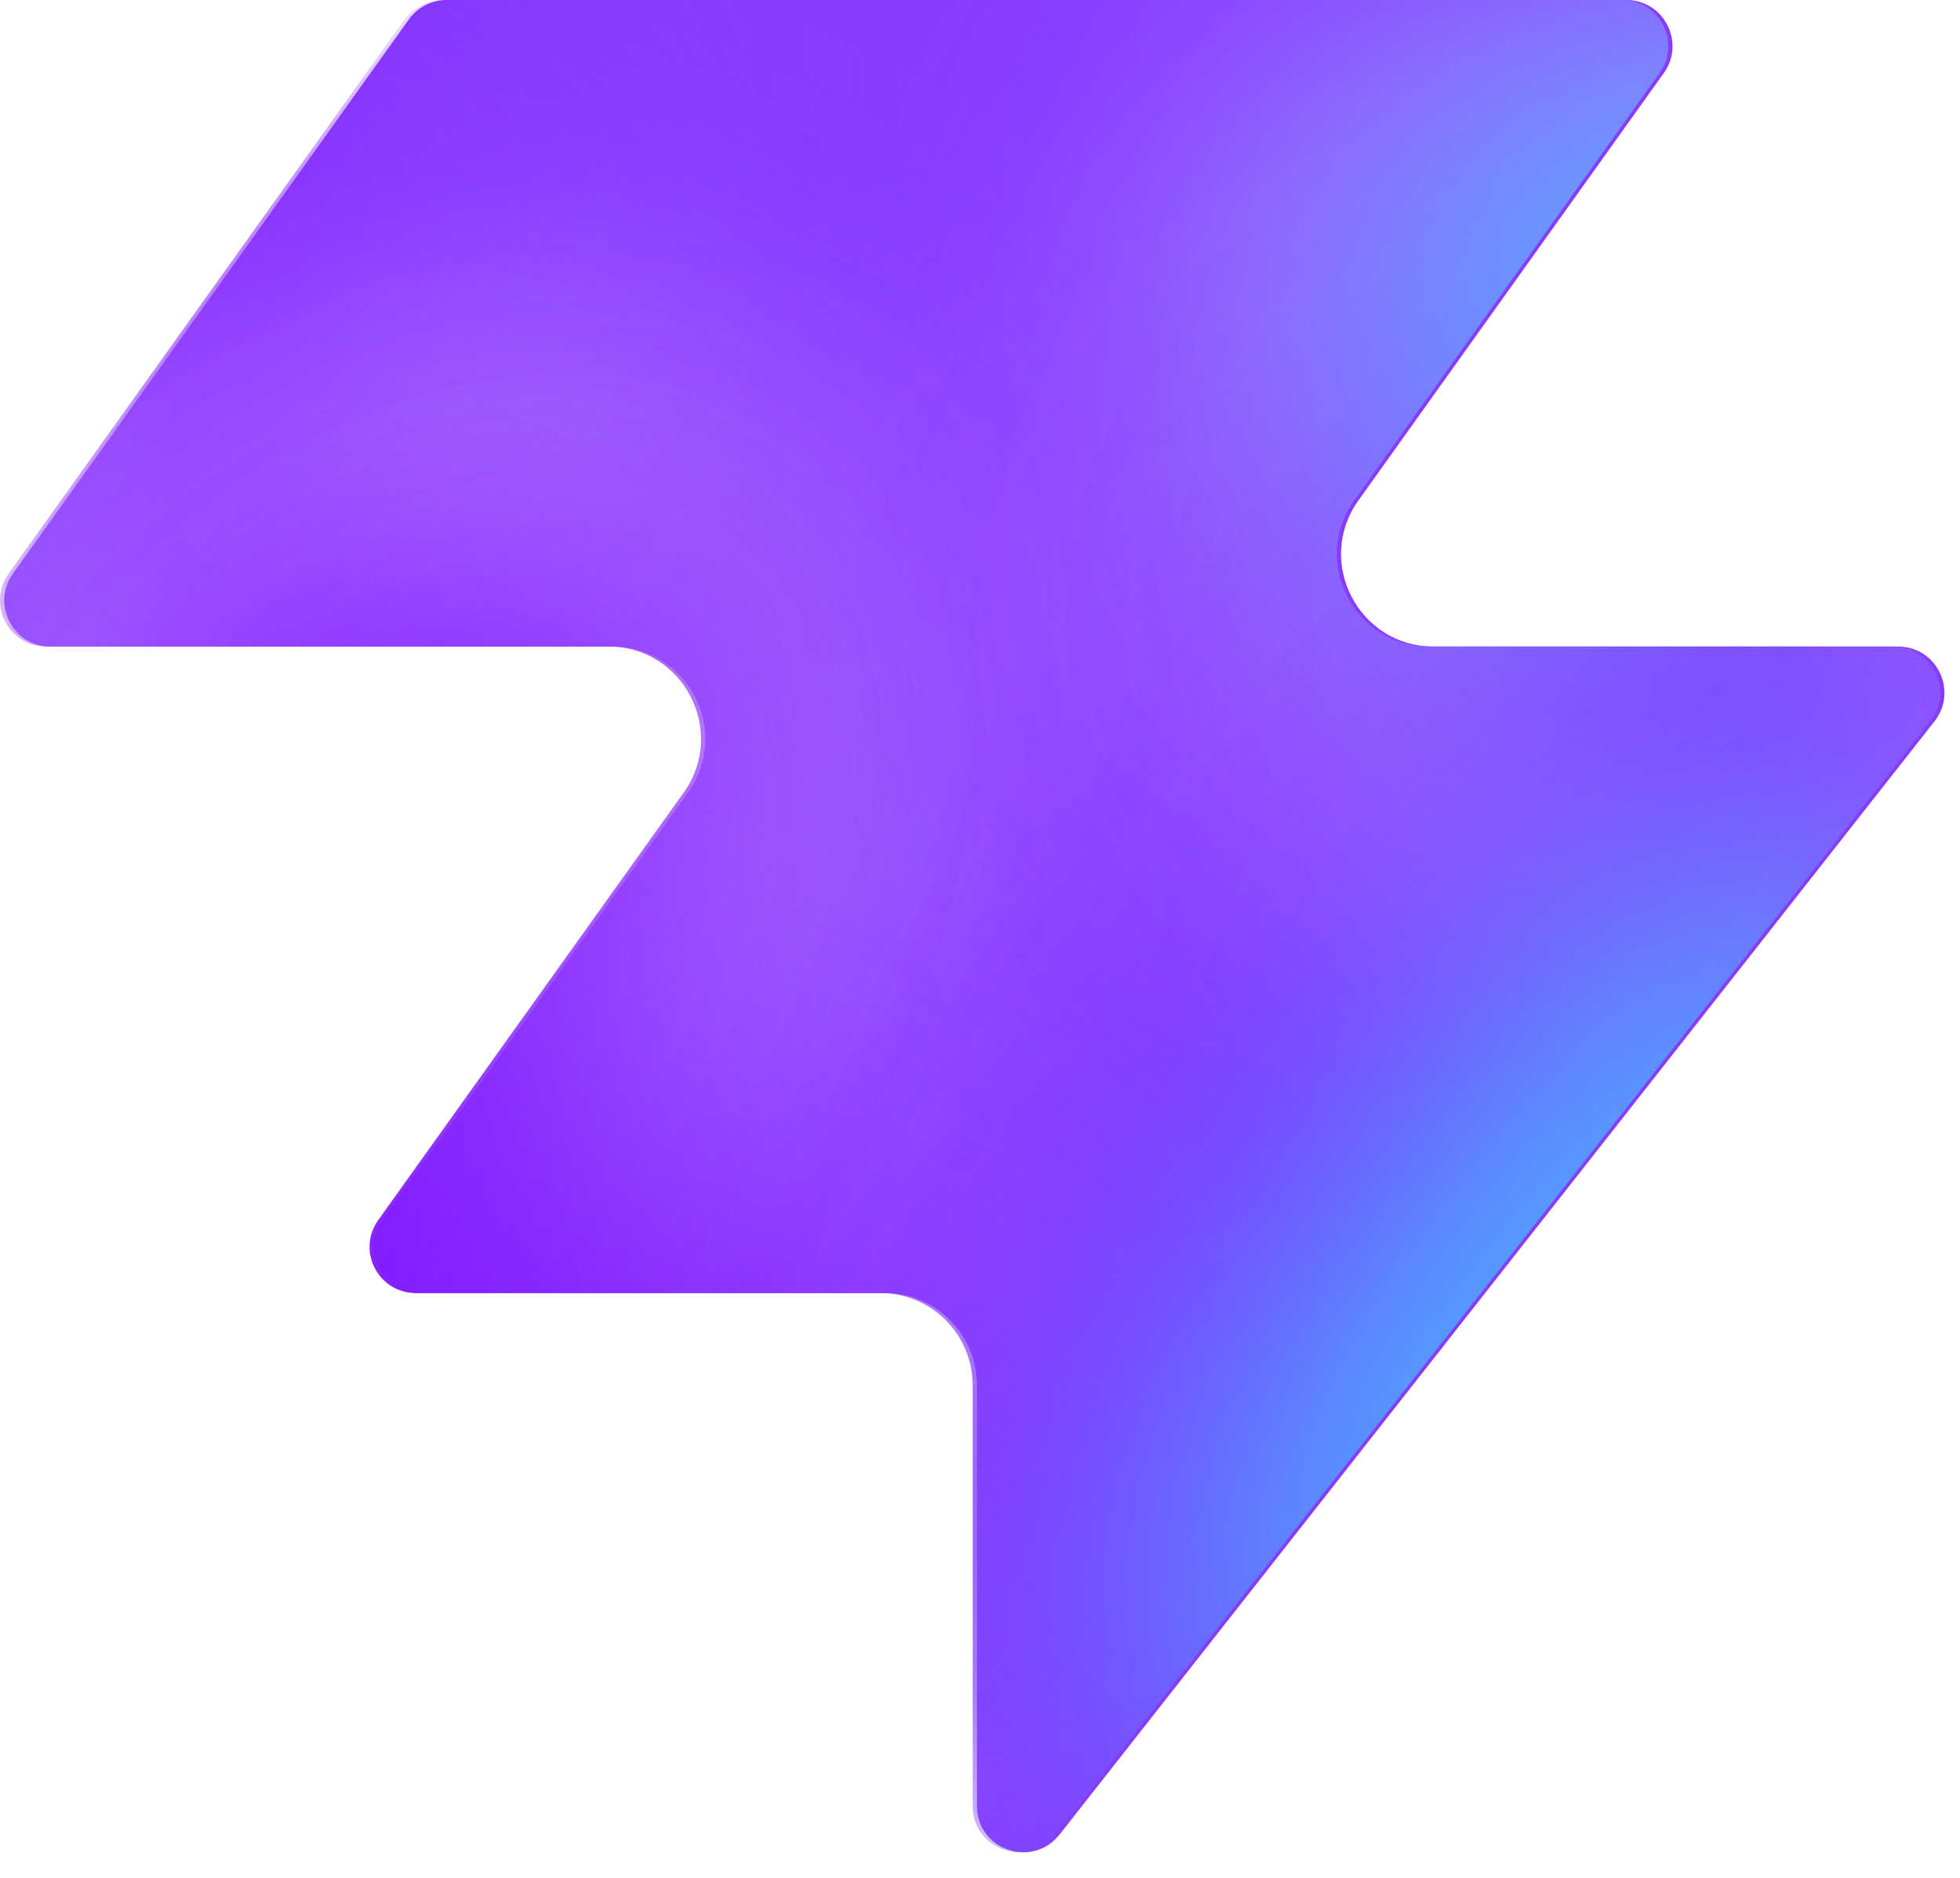
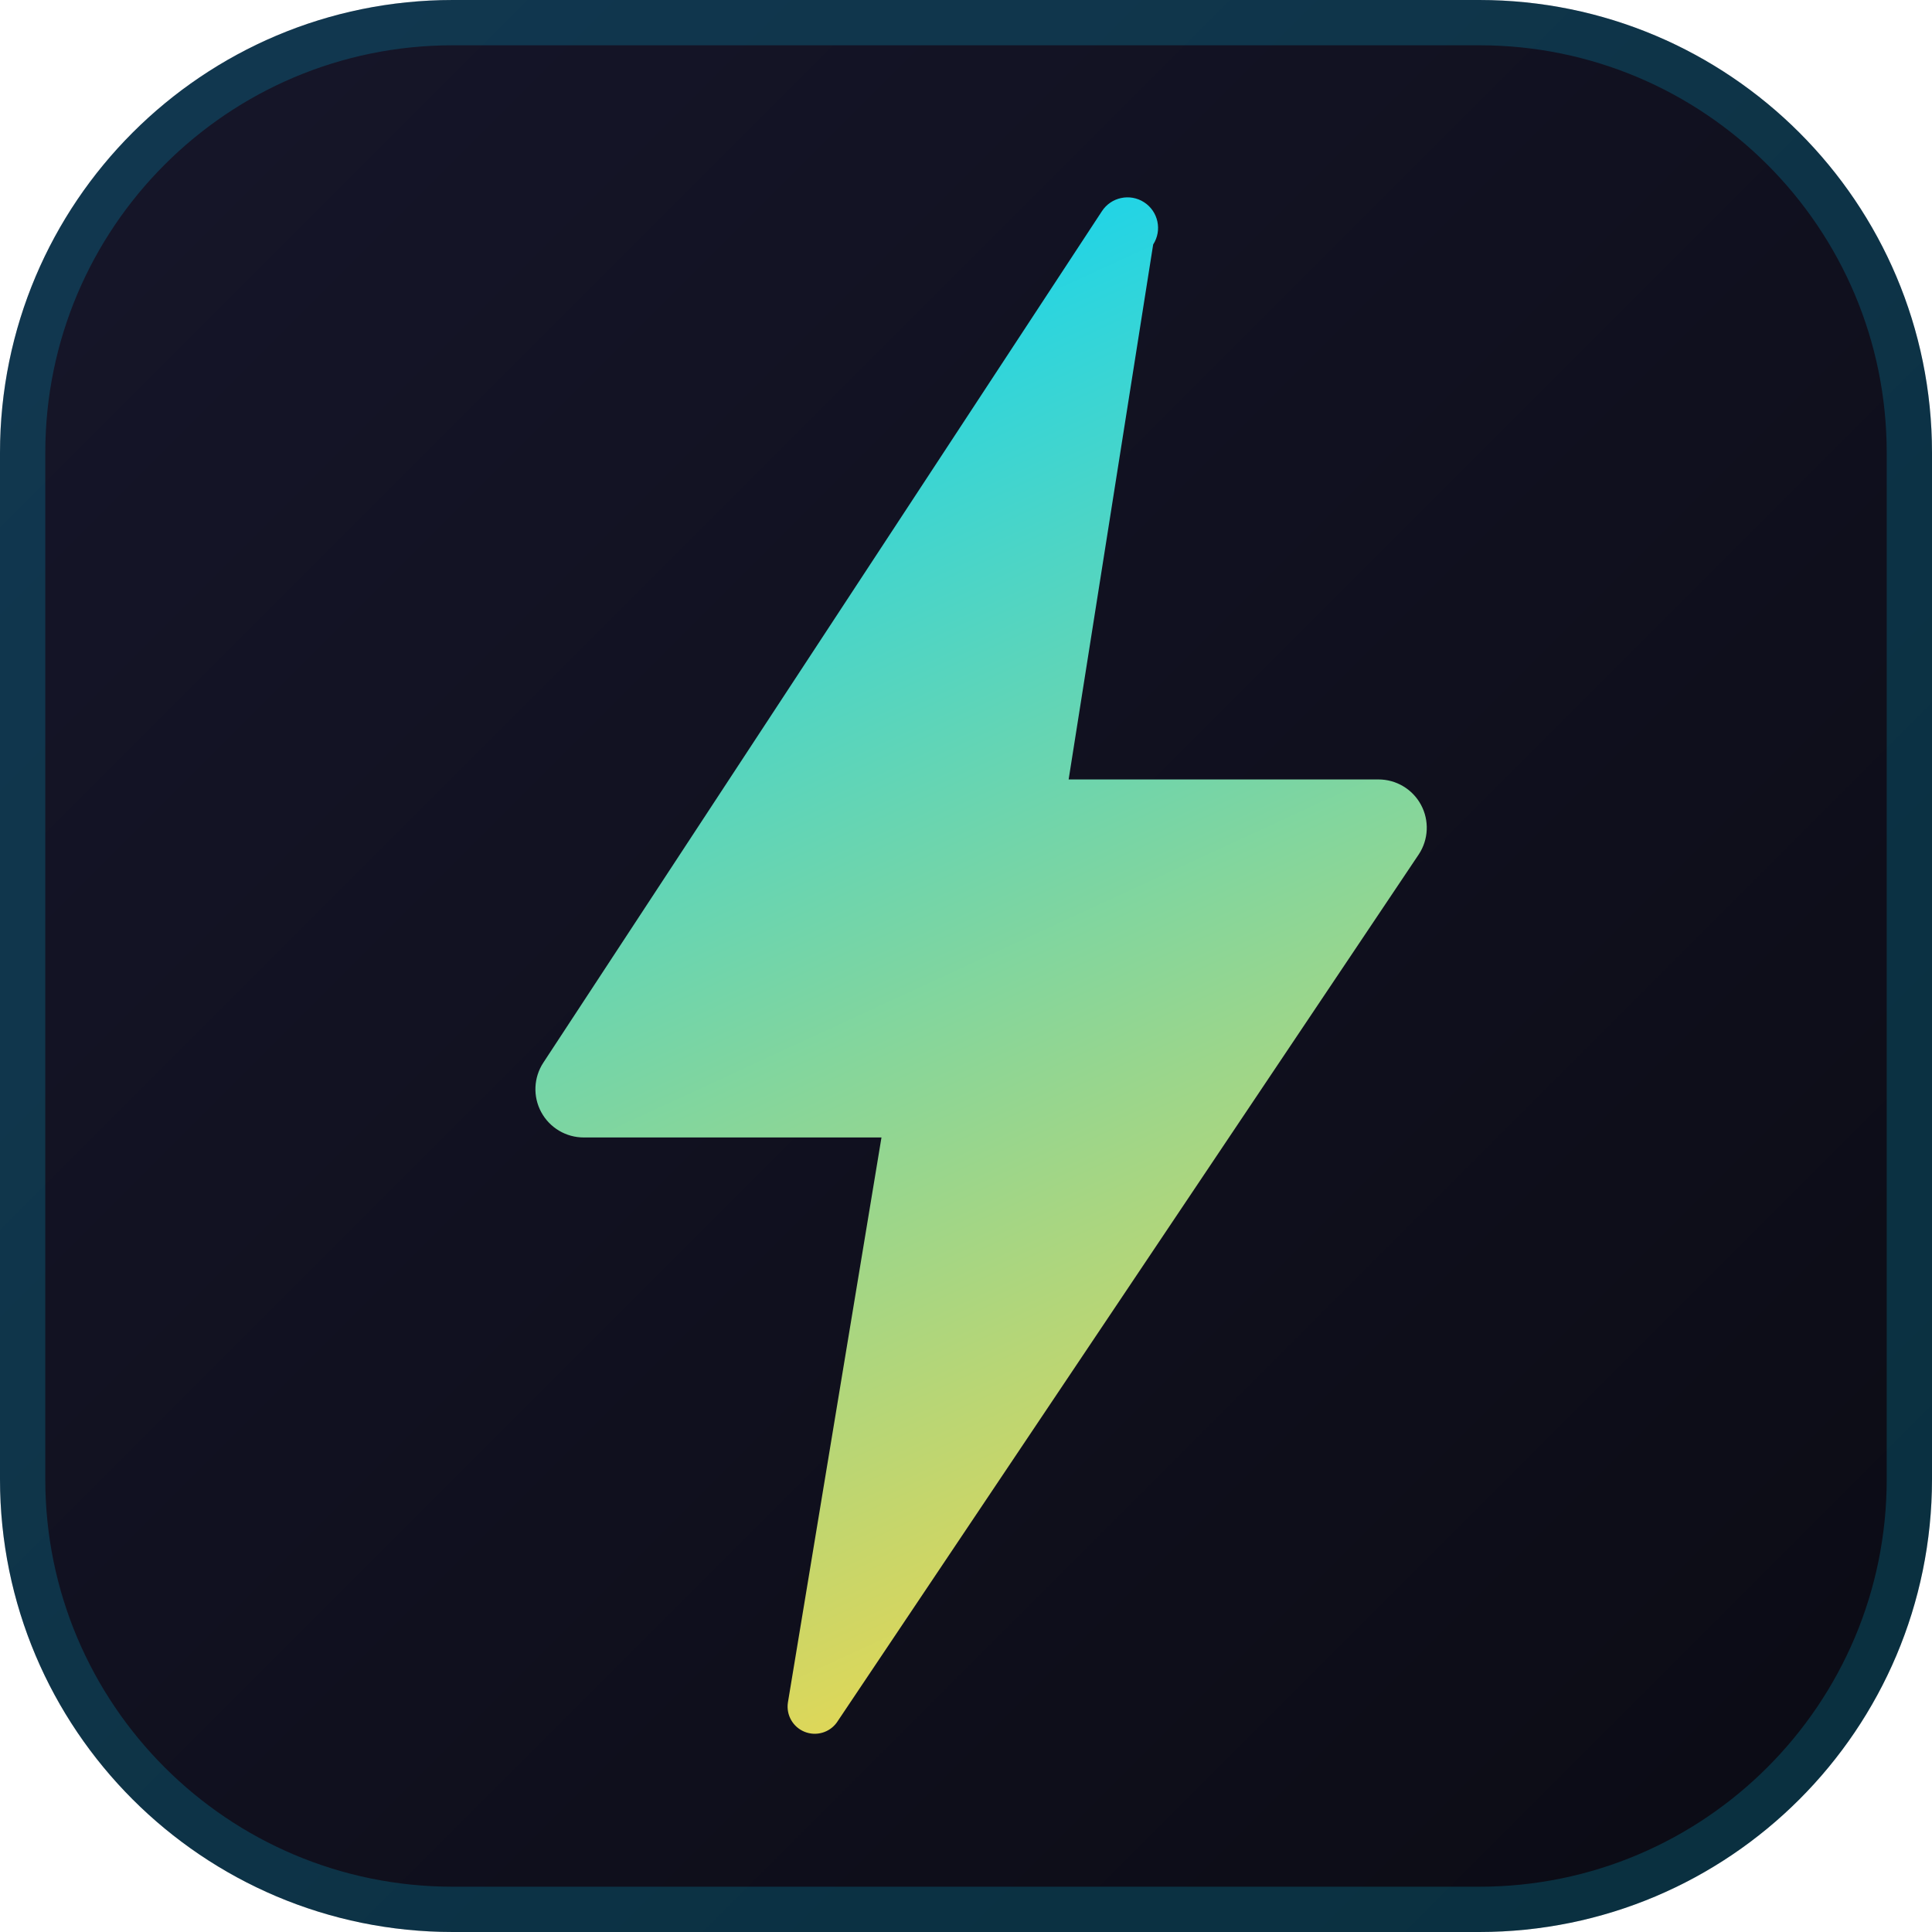
- <svg xmlns="http://www.w3.org/2000/svg" width="48" height="46" fill="none" viewBox="0 0 48 46">
-   <path fill="#863bff" d="M25.946 44.938c-.664.845-2.021.375-2.021-.698V33.937a2.26 2.26 0 0 0-2.262-2.262H10.287c-.92 0-1.456-1.04-.92-1.788l7.48-10.471c1.07-1.497 0-3.578-1.842-3.578H1.237c-.92 0-1.456-1.04-.92-1.788L10.013.474c.214-.297.556-.474.92-.474h28.894c.92 0 1.456 1.04.92 1.788l-7.48 10.471c-1.07 1.498 0 3.579 1.842 3.579h11.377c.943 0 1.473 1.088.89 1.83L25.947 44.94z" style="fill:#863bff;fill:color(display-p3 .525 .23 1);fill-opacity:1" />
-   <mask id="a" width="48" height="46" x="0" y="0" maskUnits="userSpaceOnUse" style="mask-type:alpha">
-     <path fill="#000" d="M25.842 44.938c-.664.844-2.021.375-2.021-.698V33.937a2.26 2.26 0 0 0-2.262-2.262H10.183c-.92 0-1.456-1.04-.92-1.788l7.48-10.471c1.07-1.498 0-3.579-1.842-3.579H1.133c-.92 0-1.456-1.04-.92-1.787L9.91.473c.214-.297.556-.474.92-.474h28.894c.92 0 1.456 1.04.92 1.788l-7.48 10.471c-1.07 1.498 0 3.578 1.842 3.578h11.377c.943 0 1.473 1.088.89 1.832L25.843 44.94z" style="fill:#000;fill-opacity:1" />
-   </mask>
-   <g mask="url(#a)">
-     <g filter="url(#b)">
-       <ellipse cx="5.508" cy="14.704" fill="#ede6ff" rx="5.508" ry="14.704" style="fill:#ede6ff;fill:color(display-p3 .927 .903 1);fill-opacity:1" transform="matrix(.00324 1 1 -.00324 -4.47 31.516)" />
-     </g>
-     <g filter="url(#c)">
-       <ellipse cx="10.399" cy="29.851" fill="#ede6ff" rx="10.399" ry="29.851" style="fill:#ede6ff;fill:color(display-p3 .927 .903 1);fill-opacity:1" transform="matrix(.00324 1 1 -.00324 -39.328 7.883)" />
-     </g>
-     <g filter="url(#d)">
-       <ellipse cx="5.508" cy="30.487" fill="#7e14ff" rx="5.508" ry="30.487" style="fill:#7e14ff;fill:color(display-p3 .492 .077 1);fill-opacity:1" transform="rotate(89.814 -25.913 -14.639)scale(1 -1)" />
-     </g>
-     <g filter="url(#e)">
-       <ellipse cx="5.508" cy="30.599" fill="#7e14ff" rx="5.508" ry="30.599" style="fill:#7e14ff;fill:color(display-p3 .492 .077 1);fill-opacity:1" transform="rotate(89.814 -32.644 -3.334)scale(1 -1)" />
-     </g>
-     <g filter="url(#f)">
-       <ellipse cx="5.508" cy="30.599" fill="#7e14ff" rx="5.508" ry="30.599" style="fill:#7e14ff;fill:color(display-p3 .492 .077 1);fill-opacity:1" transform="matrix(.00324 1 1 -.00324 -34.34 30.47)" />
-     </g>
-     <g filter="url(#g)">
-       <ellipse cx="14.072" cy="22.078" fill="#ede6ff" rx="14.072" ry="22.078" style="fill:#ede6ff;fill:color(display-p3 .927 .903 1);fill-opacity:1" transform="rotate(93.35 24.506 48.493)scale(-1 1)" />
-     </g>
-     <g filter="url(#h)">
-       <ellipse cx="3.47" cy="21.501" fill="#7e14ff" rx="3.47" ry="21.501" style="fill:#7e14ff;fill:color(display-p3 .492 .077 1);fill-opacity:1" transform="rotate(89.009 28.708 47.59)scale(-1 1)" />
-     </g>
-     <g filter="url(#i)">
-       <ellipse cx="3.47" cy="21.501" fill="#7e14ff" rx="3.47" ry="21.501" style="fill:#7e14ff;fill:color(display-p3 .492 .077 1);fill-opacity:1" transform="rotate(89.009 28.708 47.59)scale(-1 1)" />
-     </g>
-     <g filter="url(#j)">
-       <ellipse cx=".387" cy="8.972" fill="#7e14ff" rx="4.407" ry="29.108" style="fill:#7e14ff;fill:color(display-p3 .492 .077 1);fill-opacity:1" transform="rotate(39.51 .387 8.972)" />
-     </g>
-     <g filter="url(#k)">
-       <ellipse cx="47.523" cy="-6.092" fill="#7e14ff" rx="4.407" ry="29.108" style="fill:#7e14ff;fill:color(display-p3 .492 .077 1);fill-opacity:1" transform="rotate(37.892 47.523 -6.092)" />
-     </g>
-     <g filter="url(#l)">
-       <ellipse cx="41.412" cy="6.333" fill="#47bfff" rx="5.971" ry="9.665" style="fill:#47bfff;fill:color(display-p3 .28 .748 1);fill-opacity:1" transform="rotate(37.892 41.412 6.333)" />
-     </g>
-     <g filter="url(#m)">
-       <ellipse cx="-1.879" cy="38.332" fill="#7e14ff" rx="4.407" ry="29.108" style="fill:#7e14ff;fill:color(display-p3 .492 .077 1);fill-opacity:1" transform="rotate(37.892 -1.88 38.332)" />
-     </g>
-     <g filter="url(#n)">
-       <ellipse cx="-1.879" cy="38.332" fill="#7e14ff" rx="4.407" ry="29.108" style="fill:#7e14ff;fill:color(display-p3 .492 .077 1);fill-opacity:1" transform="rotate(37.892 -1.88 38.332)" />
-     </g>
-     <g filter="url(#o)">
-       <ellipse cx="35.651" cy="29.907" fill="#7e14ff" rx="4.407" ry="29.108" style="fill:#7e14ff;fill:color(display-p3 .492 .077 1);fill-opacity:1" transform="rotate(37.892 35.651 29.907)" />
-     </g>
-     <g filter="url(#p)">
-       <ellipse cx="38.418" cy="32.4" fill="#47bfff" rx="5.971" ry="15.297" style="fill:#47bfff;fill:color(display-p3 .28 .748 1);fill-opacity:1" transform="rotate(37.892 38.418 32.4)" />
-     </g>
-   </g>
+ <svg xmlns="http://www.w3.org/2000/svg" width="64" height="64" viewBox="0 0 64 64" fill="none">
  <defs>
-     <filter id="b" width="60.045" height="41.654" x="-19.77" y="16.149" color-interpolation-filters="sRGB" filterUnits="userSpaceOnUse">
-       <feFlood flood-opacity="0" result="BackgroundImageFix" />
-       <feBlend in="SourceGraphic" in2="BackgroundImageFix" result="shape" />
-       <feGaussianBlur result="effect1_foregroundBlur_2002_17158" stdDeviation="7.659" />
-     </filter>
-     <filter id="c" width="90.34" height="51.437" x="-54.613" y="-7.533" color-interpolation-filters="sRGB" filterUnits="userSpaceOnUse">
-       <feFlood flood-opacity="0" result="BackgroundImageFix" />
-       <feBlend in="SourceGraphic" in2="BackgroundImageFix" result="shape" />
-       <feGaussianBlur result="effect1_foregroundBlur_2002_17158" stdDeviation="7.659" />
-     </filter>
-     <filter id="d" width="79.355" height="29.4" x="-49.64" y="2.03" color-interpolation-filters="sRGB" filterUnits="userSpaceOnUse">
-       <feFlood flood-opacity="0" result="BackgroundImageFix" />
-       <feBlend in="SourceGraphic" in2="BackgroundImageFix" result="shape" />
-       <feGaussianBlur result="effect1_foregroundBlur_2002_17158" stdDeviation="4.596" />
-     </filter>
-     <filter id="e" width="79.579" height="29.4" x="-45.045" y="20.029" color-interpolation-filters="sRGB" filterUnits="userSpaceOnUse">
-       <feFlood flood-opacity="0" result="BackgroundImageFix" />
-       <feBlend in="SourceGraphic" in2="BackgroundImageFix" result="shape" />
-       <feGaussianBlur result="effect1_foregroundBlur_2002_17158" stdDeviation="4.596" />
-     </filter>
-     <filter id="f" width="79.579" height="29.4" x="-43.513" y="21.178" color-interpolation-filters="sRGB" filterUnits="userSpaceOnUse">
-       <feFlood flood-opacity="0" result="BackgroundImageFix" />
-       <feBlend in="SourceGraphic" in2="BackgroundImageFix" result="shape" />
-       <feGaussianBlur result="effect1_foregroundBlur_2002_17158" stdDeviation="4.596" />
-     </filter>
-     <filter id="g" width="74.749" height="58.852" x="15.756" y="-17.901" color-interpolation-filters="sRGB" filterUnits="userSpaceOnUse">
-       <feFlood flood-opacity="0" result="BackgroundImageFix" />
-       <feBlend in="SourceGraphic" in2="BackgroundImageFix" result="shape" />
-       <feGaussianBlur result="effect1_foregroundBlur_2002_17158" stdDeviation="7.659" />
-     </filter>
-     <filter id="h" width="61.377" height="25.362" x="23.548" y="2.284" color-interpolation-filters="sRGB" filterUnits="userSpaceOnUse">
-       <feFlood flood-opacity="0" result="BackgroundImageFix" />
-       <feBlend in="SourceGraphic" in2="BackgroundImageFix" result="shape" />
-       <feGaussianBlur result="effect1_foregroundBlur_2002_17158" stdDeviation="4.596" />
-     </filter>
-     <filter id="i" width="61.377" height="25.362" x="23.548" y="2.284" color-interpolation-filters="sRGB" filterUnits="userSpaceOnUse">
-       <feFlood flood-opacity="0" result="BackgroundImageFix" />
-       <feBlend in="SourceGraphic" in2="BackgroundImageFix" result="shape" />
-       <feGaussianBlur result="effect1_foregroundBlur_2002_17158" stdDeviation="4.596" />
-     </filter>
-     <filter id="j" width="56.045" height="63.649" x="-27.636" y="-22.853" color-interpolation-filters="sRGB" filterUnits="userSpaceOnUse">
-       <feFlood flood-opacity="0" result="BackgroundImageFix" />
-       <feBlend in="SourceGraphic" in2="BackgroundImageFix" result="shape" />
-       <feGaussianBlur result="effect1_foregroundBlur_2002_17158" stdDeviation="4.596" />
-     </filter>
-     <filter id="k" width="54.814" height="64.646" x="20.116" y="-38.415" color-interpolation-filters="sRGB" filterUnits="userSpaceOnUse">
-       <feFlood flood-opacity="0" result="BackgroundImageFix" />
-       <feBlend in="SourceGraphic" in2="BackgroundImageFix" result="shape" />
-       <feGaussianBlur result="effect1_foregroundBlur_2002_17158" stdDeviation="4.596" />
-     </filter>
-     <filter id="l" width="33.541" height="35.313" x="24.641" y="-11.323" color-interpolation-filters="sRGB" filterUnits="userSpaceOnUse">
-       <feFlood flood-opacity="0" result="BackgroundImageFix" />
-       <feBlend in="SourceGraphic" in2="BackgroundImageFix" result="shape" />
-       <feGaussianBlur result="effect1_foregroundBlur_2002_17158" stdDeviation="4.596" />
-     </filter>
-     <filter id="m" width="54.814" height="64.646" x="-29.286" y="6.009" color-interpolation-filters="sRGB" filterUnits="userSpaceOnUse">
-       <feFlood flood-opacity="0" result="BackgroundImageFix" />
-       <feBlend in="SourceGraphic" in2="BackgroundImageFix" result="shape" />
-       <feGaussianBlur result="effect1_foregroundBlur_2002_17158" stdDeviation="4.596" />
-     </filter>
-     <filter id="n" width="54.814" height="64.646" x="-29.286" y="6.009" color-interpolation-filters="sRGB" filterUnits="userSpaceOnUse">
-       <feFlood flood-opacity="0" result="BackgroundImageFix" />
-       <feBlend in="SourceGraphic" in2="BackgroundImageFix" result="shape" />
-       <feGaussianBlur result="effect1_foregroundBlur_2002_17158" stdDeviation="4.596" />
-     </filter>
-     <filter id="o" width="54.814" height="64.646" x="8.244" y="-2.416" color-interpolation-filters="sRGB" filterUnits="userSpaceOnUse">
-       <feFlood flood-opacity="0" result="BackgroundImageFix" />
-       <feBlend in="SourceGraphic" in2="BackgroundImageFix" result="shape" />
-       <feGaussianBlur result="effect1_foregroundBlur_2002_17158" stdDeviation="4.596" />
-     </filter>
-     <filter id="p" width="39.409" height="43.623" x="18.713" y="10.588" color-interpolation-filters="sRGB" filterUnits="userSpaceOnUse">
-       <feFlood flood-opacity="0" result="BackgroundImageFix" />
-       <feBlend in="SourceGraphic" in2="BackgroundImageFix" result="shape" />
-       <feGaussianBlur result="effect1_foregroundBlur_2002_17158" stdDeviation="4.596" />
-     </filter>
+     <linearGradient id="bolt" x1="20" y1="6" x2="44" y2="58" gradientUnits="userSpaceOnUse">
+       <stop stop-color="#00d4ff" />
+       <stop offset="1" stop-color="#ffd740" />
+     </linearGradient>
+     <linearGradient id="tile" x1="0" y1="0" x2="64" y2="64" gradientUnits="userSpaceOnUse">
+       <stop stop-color="#16162a" />
+       <stop offset="1" stop-color="#0b0b14" />
+     </linearGradient>
  </defs>
+   <rect width="64" height="64" rx="15" fill="url(#tile)" />
+   <rect x="0.75" y="0.75" width="62.5" height="62.5" rx="14.25" fill="none" stroke="#00d4ff" stroke-opacity="0.18" stroke-width="1.5" />
+   <path d="M36.5 7 L18 35.2 a1.6 1.6 0 0 0 1.34 2.48 H29.2 L26.1 56.4 a0.9 0.9 0 0 0 1.62 0.66 L47 28.3 a1.6 1.6 0 0 0 -1.34 -2.48 H35.4 L38.2 8.1 A0.9 0.9 0 0 0 36.5 7 Z" fill="url(#bolt)" />
</svg>
